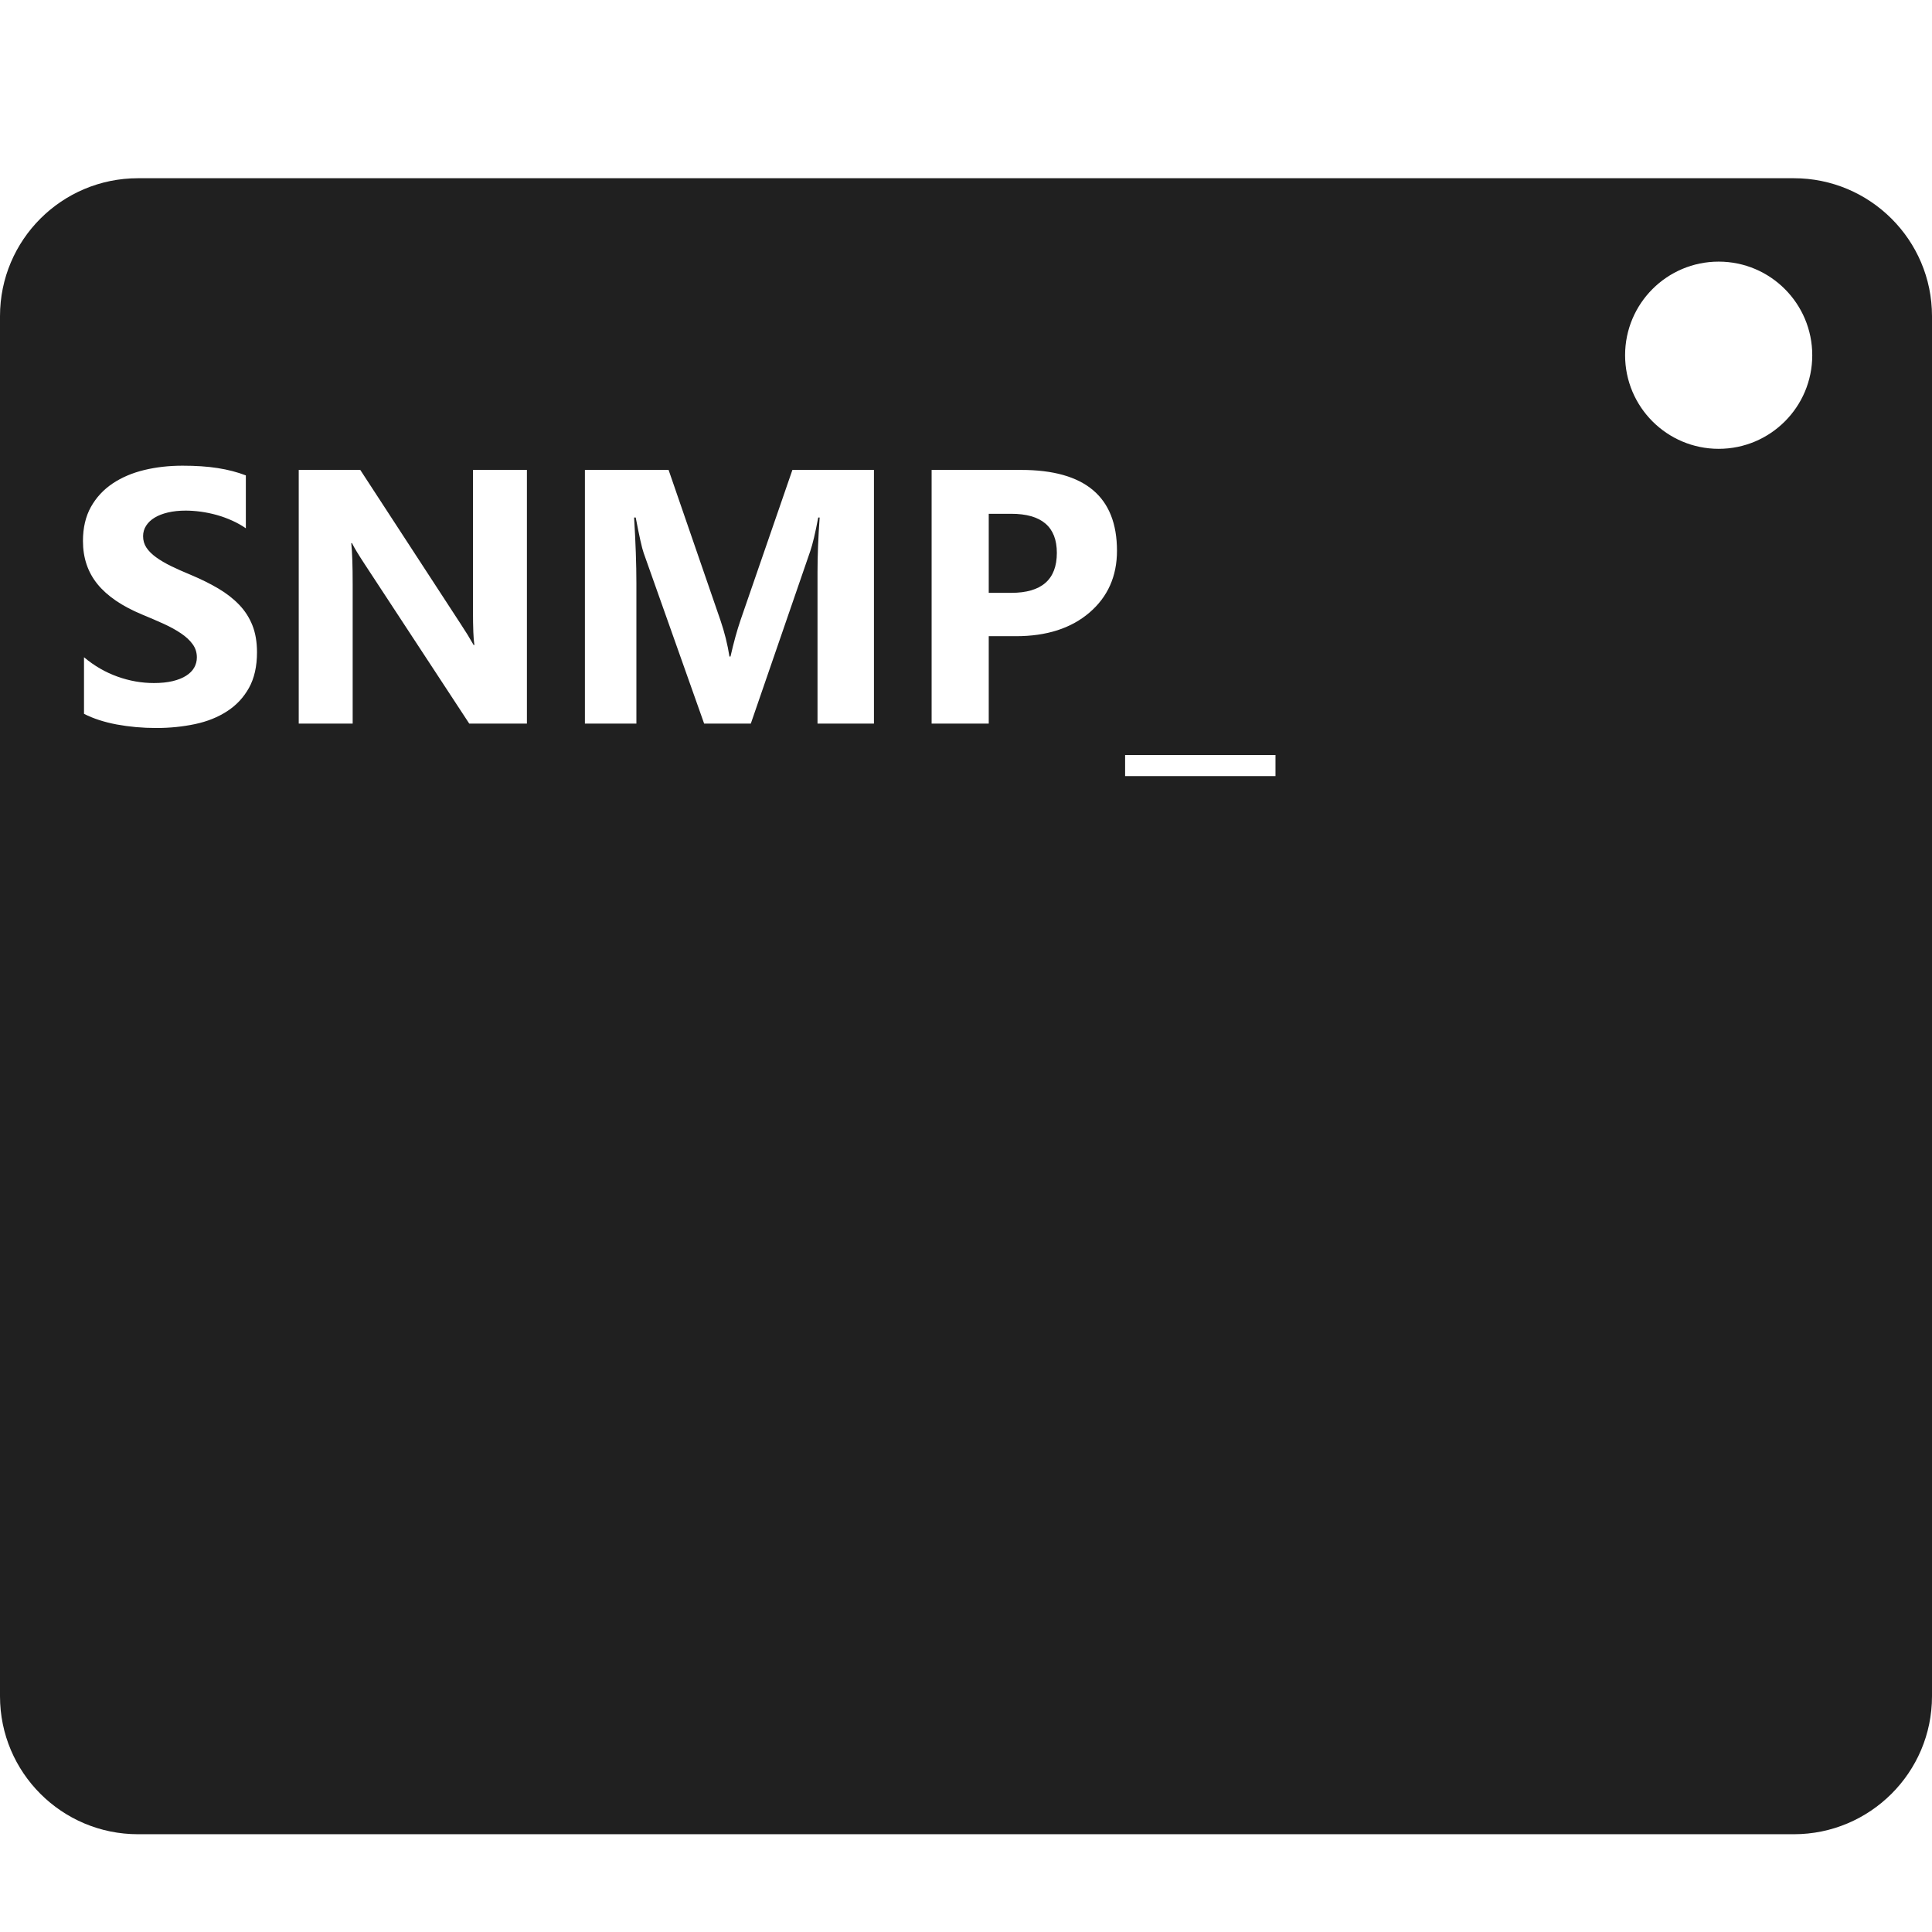
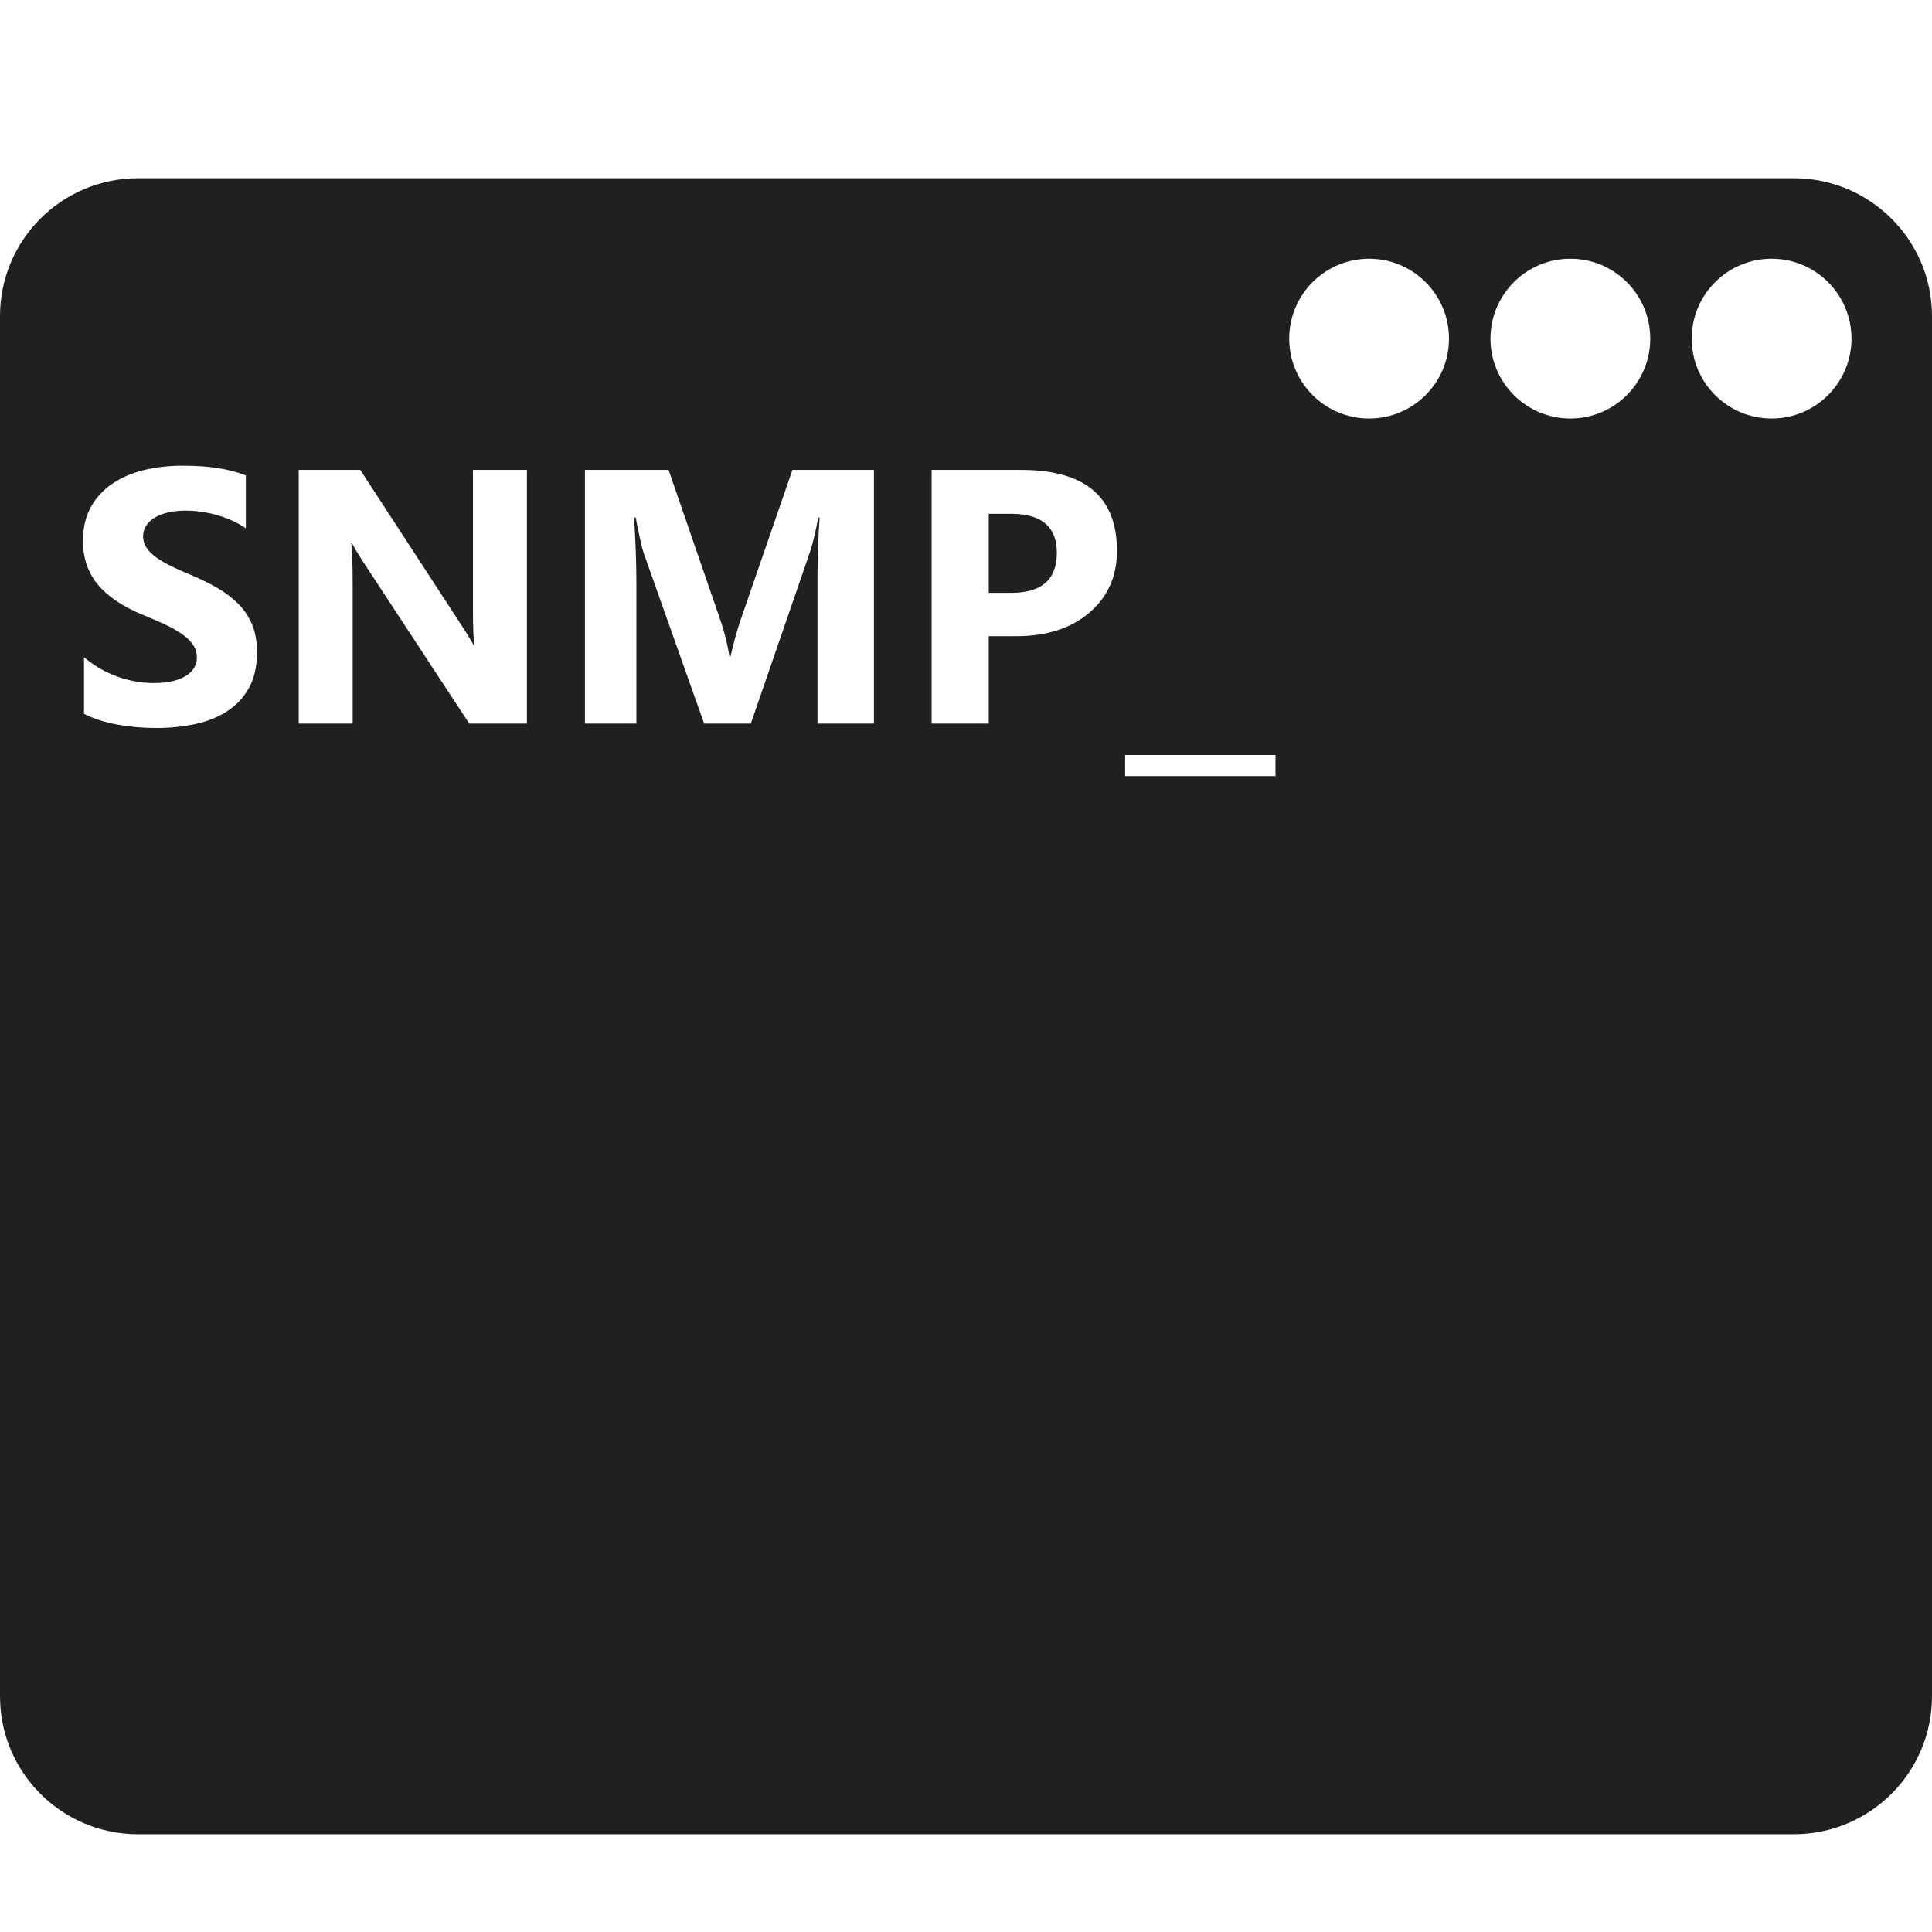
- <svg xmlns="http://www.w3.org/2000/svg" width="48px" height="48px" viewBox="0 0 48 48" version="1.1">
-   <path fill="#202020" d="M44.568,4.428l-41.139,0c-1.893,0 -3.429,1.532 -3.429,3.426l0,34.289c0,1.895 1.536,3.428 3.429,3.428l41.139,0c1.89,0 3.432,-1.533 3.432,-3.428l0,-34.289c0,-1.894 -1.543,-3.426 -3.432,-3.426Zm-12.879,14.854l-3.736,0l0,-0.523l3.736,0l-0,0.523Zm-29.602,-1.547l0,-1.406c0.255,0.214 0.532,0.374 0.831,0.481c0.298,0.107 0.6,0.16 0.905,0.16c0.179,0 0.335,-0.016 0.468,-0.048c0.133,-0.032 0.245,-0.077 0.334,-0.134c0.089,-0.057 0.156,-0.124 0.2,-0.202c0.044,-0.078 0.066,-0.162 0.066,-0.253c-0,-0.123 -0.035,-0.233 -0.106,-0.329c-0.07,-0.097 -0.166,-0.186 -0.288,-0.268c-0.121,-0.082 -0.265,-0.162 -0.432,-0.238c-0.167,-0.076 -0.348,-0.153 -0.541,-0.233c-0.492,-0.205 -0.859,-0.455 -1.101,-0.751c-0.241,-0.296 -0.362,-0.653 -0.362,-1.072c-0,-0.328 0.066,-0.61 0.197,-0.846c0.132,-0.236 0.312,-0.43 0.539,-0.583c0.227,-0.152 0.49,-0.264 0.789,-0.336c0.298,-0.072 0.615,-0.107 0.949,-0.107c0.328,-0 0.619,0.019 0.872,0.059c0.254,0.039 0.487,0.1 0.701,0.182l0,1.314c-0.105,-0.073 -0.22,-0.137 -0.345,-0.193c-0.124,-0.056 -0.253,-0.102 -0.384,-0.139c-0.132,-0.036 -0.263,-0.063 -0.394,-0.081c-0.13,-0.017 -0.254,-0.026 -0.371,-0.026c-0.161,-0 -0.308,0.015 -0.44,0.046c-0.131,0.031 -0.243,0.074 -0.334,0.13c-0.09,0.055 -0.161,0.122 -0.21,0.2c-0.05,0.077 -0.075,0.164 -0.075,0.261c-0,0.105 0.028,0.2 0.083,0.283c0.056,0.084 0.135,0.163 0.238,0.238c0.102,0.074 0.227,0.148 0.373,0.22c0.147,0.071 0.312,0.145 0.497,0.221c0.252,0.106 0.478,0.218 0.679,0.337c0.2,0.118 0.372,0.252 0.516,0.402c0.144,0.149 0.253,0.32 0.33,0.512c0.076,0.192 0.114,0.415 0.114,0.67c-0,0.351 -0.067,0.647 -0.2,0.885c-0.133,0.239 -0.314,0.432 -0.543,0.58c-0.228,0.148 -0.494,0.255 -0.797,0.319c-0.304,0.064 -0.624,0.097 -0.961,0.097c-0.345,-0 -0.674,-0.03 -0.986,-0.088c-0.312,-0.059 -0.582,-0.147 -0.811,-0.264Zm22.478,-1.929l0,2.171l-1.419,-0l-0,-6.302l2.223,0c1.588,0 2.382,0.67 2.382,2.008c0,0.633 -0.228,1.145 -0.683,1.536c-0.456,0.391 -1.064,0.587 -1.826,0.587l-0.677,-0Zm-11.474,2.171l-1.433,-0l-2.597,-3.96c-0.152,-0.231 -0.258,-0.405 -0.316,-0.523l-0.018,0c0.024,0.223 0.035,0.563 0.035,1.02l0,3.463l-1.34,-0l-0,-6.302l1.529,0l2.501,3.837c0.114,0.172 0.22,0.344 0.316,0.514l0.018,-0c-0.024,-0.147 -0.035,-0.435 -0.035,-0.866l-0,-3.485l1.34,0l-0,6.302Zm8.622,-0l-1.402,-0l0,-3.771c0,-0.407 0.018,-0.857 0.053,-1.349l-0.035,0c-0.074,0.387 -0.139,0.665 -0.198,0.835l-1.477,4.285l-1.16,-0l-1.503,-4.241c-0.041,-0.114 -0.107,-0.407 -0.197,-0.879l-0.04,0c0.038,0.621 0.057,1.166 0.057,1.635l0,3.485l-1.279,-0l0,-6.302l2.079,0l1.288,3.735c0.102,0.299 0.177,0.6 0.224,0.901l0.026,0c0.079,-0.348 0.163,-0.652 0.251,-0.909l1.287,-3.727l2.026,0l0,6.302Zm2.852,-5.212l0,1.964l0.558,0c0.756,0 1.134,-0.331 1.134,-0.993c-0,-0.647 -0.378,-0.971 -1.134,-0.971l-0.558,-0Zm18.135,-1.614c-1.284,0 -2.325,-1.042 -2.325,-2.326c0,-1.284 1.041,-2.325 2.325,-2.325c1.284,0 2.325,1.042 2.325,2.326c-0,1.284 -1.041,2.325 -2.325,2.325Z" />
+ <svg xmlns="http://www.w3.org/2000/svg" width="48px" height="48px" viewBox="0 0 48 48" version="1.1" style="fill-rule:evenodd;">
+   <path fill="#202020" d="M44.568,4.428l-41.139,0c-1.893,0 -3.429,1.532 -3.429,3.426l0,34.289c0,1.895 1.536,3.428 3.429,3.428l41.139,0c1.89,0 3.432,-1.533 3.432,-3.428l0,-34.289c0,-1.894 -1.543,-3.426 -3.432,-3.426Zm-12.879,14.854l-3.736,0l0,-0.523l3.736,0l0,0.523Zm-29.602,-1.547l0,-1.406c0.255,0.214 0.532,0.374 0.831,0.481c0.298,0.107 0.6,0.16 0.905,0.16c0.179,0 0.335,-0.016 0.468,-0.048c0.133,-0.032 0.245,-0.077 0.334,-0.134c0.089,-0.057 0.156,-0.124 0.2,-0.202c0.044,-0.078 0.066,-0.162 0.066,-0.253c0,-0.123 -0.035,-0.233 -0.106,-0.329c-0.07,-0.097 -0.166,-0.186 -0.288,-0.268c-0.121,-0.082 -0.265,-0.162 -0.432,-0.238c-0.167,-0.076 -0.348,-0.153 -0.541,-0.233c-0.492,-0.205 -0.859,-0.455 -1.101,-0.751c-0.241,-0.296 -0.362,-0.653 -0.362,-1.072c0,-0.328 0.066,-0.61 0.197,-0.846c0.132,-0.236 0.312,-0.43 0.539,-0.583c0.227,-0.152 0.49,-0.264 0.789,-0.336c0.298,-0.072 0.615,-0.107 0.949,-0.107c0.328,0 0.619,0.019 0.872,0.059c0.254,0.039 0.487,0.1 0.701,0.182l0,1.314c-0.105,-0.073 -0.22,-0.137 -0.345,-0.193c-0.124,-0.056 -0.253,-0.102 -0.384,-0.139c-0.132,-0.036 -0.263,-0.063 -0.394,-0.081c-0.13,-0.017 -0.254,-0.026 -0.371,-0.026c-0.161,0 -0.308,0.015 -0.44,0.046c-0.131,0.031 -0.243,0.074 -0.334,0.13c-0.09,0.055 -0.161,0.122 -0.21,0.2c-0.05,0.077 -0.075,0.164 -0.075,0.261c0,0.105 0.028,0.2 0.083,0.283c0.056,0.084 0.135,0.163 0.238,0.238c0.102,0.074 0.227,0.148 0.373,0.22c0.147,0.071 0.312,0.145 0.497,0.221c0.252,0.106 0.478,0.218 0.679,0.337c0.2,0.118 0.372,0.252 0.516,0.402c0.144,0.149 0.253,0.32 0.33,0.512c0.076,0.192 0.114,0.415 0.114,0.67c0,0.351 -0.067,0.647 -0.2,0.885c-0.133,0.239 -0.314,0.432 -0.543,0.58c-0.228,0.148 -0.494,0.255 -0.797,0.319c-0.304,0.064 -0.624,0.097 -0.961,0.097c-0.345,0 -0.674,-0.03 -0.986,-0.088c-0.312,-0.059 -0.582,-0.147 -0.811,-0.264Zm22.478,-1.929l0,2.171l-1.419,0l0,-6.302l2.223,0c1.588,0 2.382,0.67 2.382,2.008c0,0.633 -0.228,1.145 -0.683,1.536c-0.456,0.391 -1.064,0.587 -1.826,0.587l-0.677,0Zm-11.474,2.171l-1.433,0l-2.597,-3.96c-0.152,-0.231 -0.258,-0.405 -0.316,-0.523l-0.018,0c0.024,0.223 0.035,0.563 0.035,1.02l0,3.463l-1.34,0l0,-6.302l1.529,0l2.501,3.837c0.114,0.172 0.22,0.344 0.316,0.514l0.018,0c-0.024,-0.147 -0.035,-0.435 -0.035,-0.866l0,-3.485l1.34,0l0,6.302Zm8.622,0l-1.402,0l0,-3.771c0,-0.407 0.018,-0.857 0.053,-1.349l-0.035,0c-0.074,0.387 -0.139,0.665 -0.198,0.835l-1.477,4.285l-1.16,0l-1.503,-4.241c-0.041,-0.114 -0.107,-0.407 -0.197,-0.879l-0.04,0c0.038,0.621 0.057,1.166 0.057,1.635l0,3.485l-1.279,0l0,-6.302l2.079,0l1.288,3.735c0.102,0.299 0.177,0.6 0.224,0.901l0.026,0c0.079,-0.348 0.163,-0.652 0.251,-0.909l1.287,-3.727l2.026,0l0,6.302Zm2.852,-5.212l0,1.964l0.558,0c0.756,0 1.134,-0.331 1.134,-0.993c0,-0.647 -0.378,-0.971 -1.134,-0.971l-0.558,0Zm19.45,-6.337c1.096,-0 1.985,0.889 1.985,1.985c0,1.096 -0.889,1.985 -1.985,1.985c-1.096,0 -1.985,-0.889 -1.985,-1.985c-0,-1.096 0.889,-1.985 1.985,-1.985Zm-5,-0c1.096,-0 1.985,0.889 1.985,1.985c0,1.096 -0.889,1.985 -1.985,1.985c-1.096,0 -1.985,-0.889 -1.985,-1.985c-0,-1.096 0.889,-1.985 1.985,-1.985Zm-5,-0c1.096,-0 1.985,0.889 1.985,1.985c0,1.096 -0.889,1.985 -1.985,1.985c-1.096,0 -1.985,-0.889 -1.985,-1.985c-0,-1.096 0.889,-1.985 1.985,-1.985Z" />
</svg>
